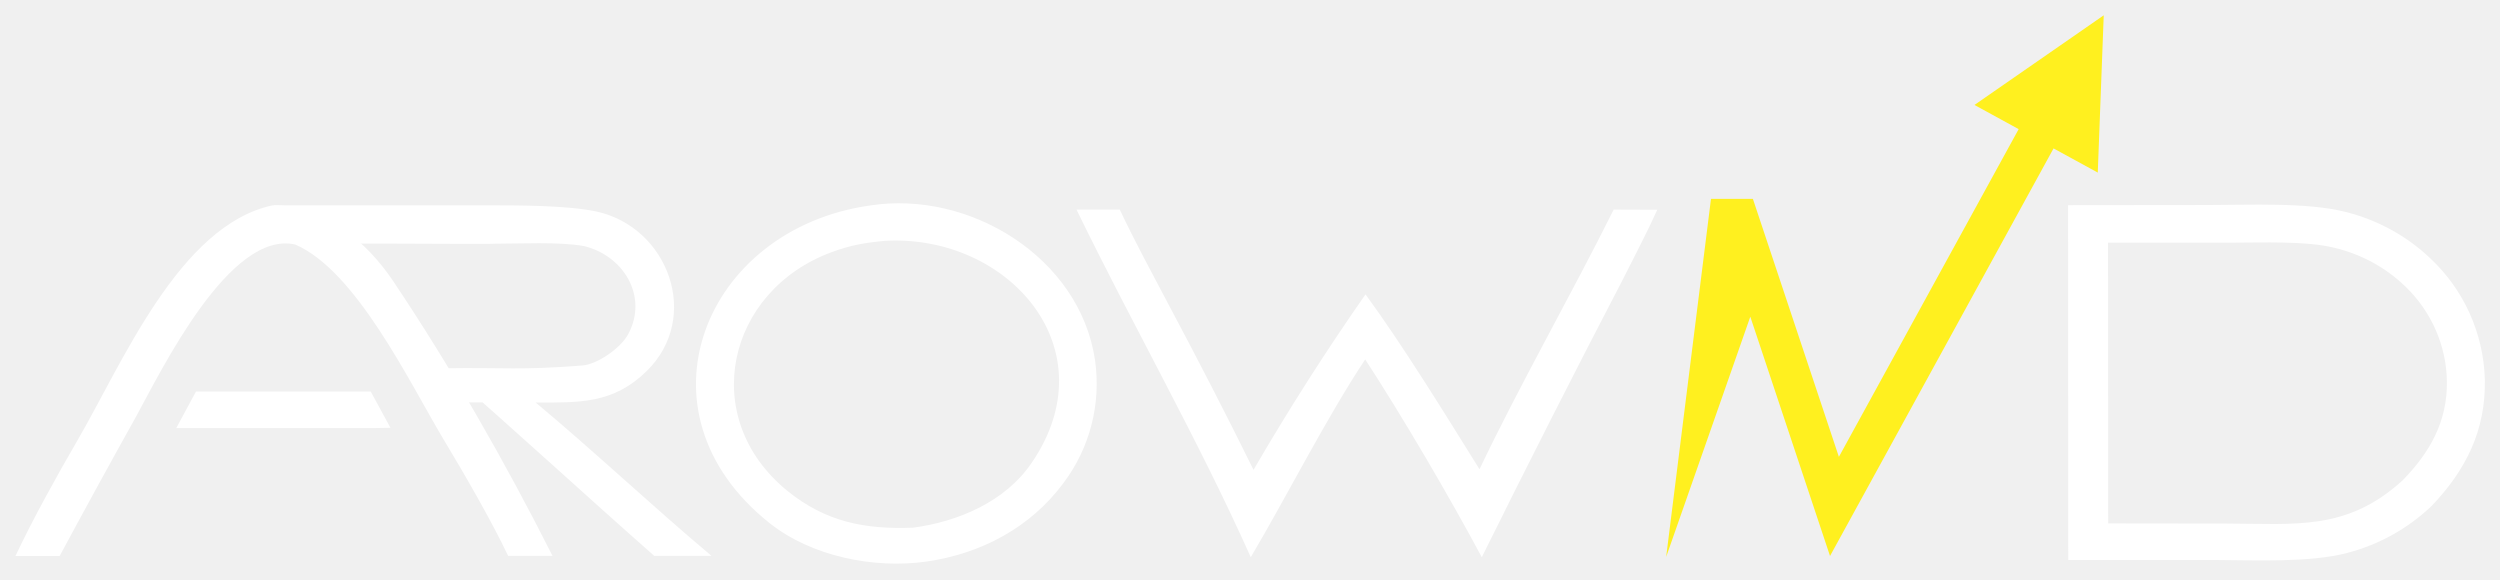
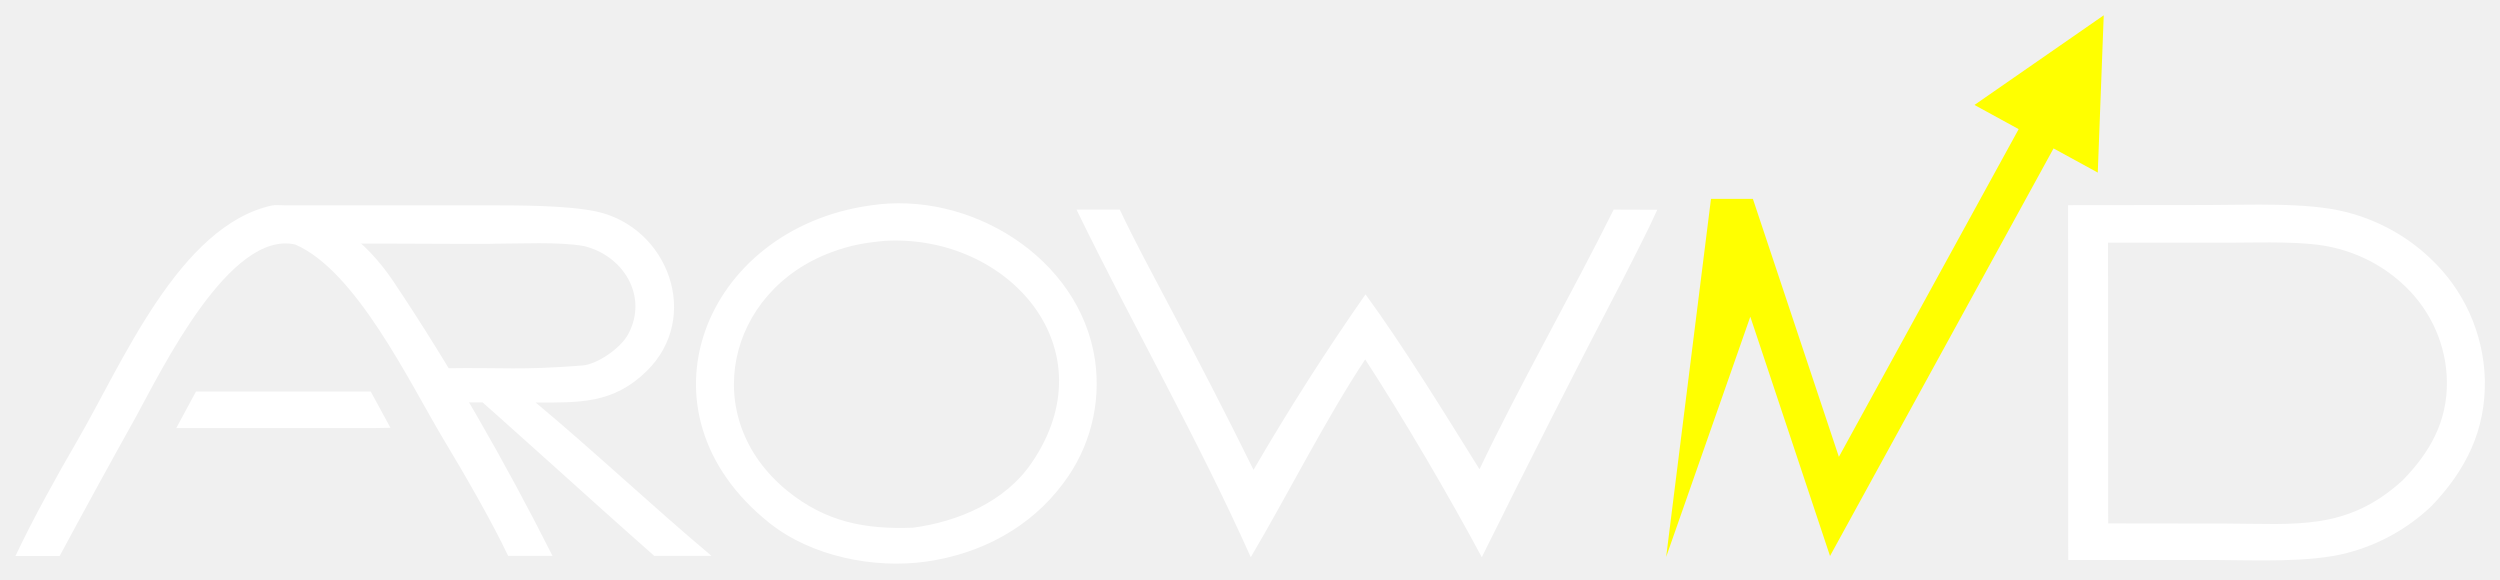
<svg xmlns="http://www.w3.org/2000/svg" viewBox="151 173 1634 379" role="img" aria-labelledby="title">
  <g fill="#FFFFFF">
    <path fill-rule="evenodd" d="M1502.7 307.1 L1593.7 307 C1620.9 307 1658.8 305.1 1684 311.5 C1704.8 316.7 1723.9 327.1 1739.4 341.8 C1761.4 362.4 1774.2 390.8 1775.1 420.9 C1775.8 454.1 1762.8 480.1 1740.4 503.6 C1724.9 518.4 1705.9 529 1685.1 534.4 C1660.4 540.9 1624.5 539.1 1598.1 539 L1502.8 539 Z M1528.8 331.6 L1610.2 331.6 C1629.8 331.6 1657.8 330.4 1676.1 334.8 C1693.9 338.9 1710.2 347.7 1723.3 360.4 C1740.2 376.7 1750 399 1750.3 422.5 C1750.6 448.6 1739.1 468.8 1721.3 487 C1685 520.1 1651.4 515.3 1606.3 515.2 L1528.9 515.1 Z" />
    <path fill-rule="evenodd" d="M719.7 307.3 C784.4 297.2 856.7 341 866.7 408.3 C870.8 436.8 863.4 465.8 846 488.8 C824.4 517.9 792.3 534.8 756.8 540 C722.3 545 681.2 536.6 654 514.9 C562.3 442 611.4 322.5 719.7 307.3 Z M729.6 330.4 C809.9 326 876.6 400.9 825.1 475.8 C807.9 500.9 777.4 513.9 747.8 517.9 C716.2 519.1 690.6 514.1 665.6 493.8 C607 446.1 625.9 363.1 694.6 337.8 C706.9 333.2 716.5 331.6 729.6 330.4 Z" />
    <path d="M854.6 310 L882.9 310 C892.3 330.1 904.3 352.1 914.7 371.9 C933.8 407.7 952.4 443.8 970.3 480.1 C993.1 440.9 1017.5 402.6 1043.5 365.4 C1067.7 398.4 1096.2 444.7 1118 479.7 C1144.4 424.3 1177.7 366.2 1205.7 310 L1234.2 310.1 C1227.6 324.8 1218.7 341.7 1211.3 356.4 C1180.1 416.3 1149.5 476.6 1119.5 537.2 C1097.9 496.9 1068.2 446.2 1043.3 407.9 C1017.7 446.5 992.3 497 968.5 537.2 C934.2 460.4 891.2 385.3 854.6 310 Z" />
    <path fill-rule="evenodd" d="M329.2 307.2 C362.3 307 390.6 330.8 407.9 356.6 C445.7 413 481.5 475.5 512.1 536.3 L483.1 536.3 C472.4 513.6 453.7 481.4 440.8 460 C418.5 422.7 383.8 349.9 343.9 332.8 C301.1 323.3 256.7 414.7 239.7 445.7 C222.9 475.8 206.3 506.1 190 536.4 L161.1 536.4 C172.1 513 188.2 483.9 201.3 461.4 C230.6 411.3 268 320.2 329.2 307.2 Z M279.1 428.9 L393.3 428.9 L406.2 452.6 L394.2 452.8 L266.2 452.8 Z" />
    <path d="M390.9 307.2 C392.1 307.2 393.3 307.2 394.4 307.2 L468.1 307.2 C488.5 307.2 521.9 307.1 541 311.3 C587.8 321.6 609.6 380.4 573.6 415.6 C551.6 437.1 529.5 436.1 501 436.1 L501 436 C539.5 468.1 577.3 503.8 616 536.3 L578.6 536.3 C532.5 495.7 487.3 453.9 441 413.7 C483 413.1 489.5 415.1 531.5 411.9 C541.3 411.2 556.7 400.6 561.6 391.4 C574.9 366.6 558.4 339.9 532.5 333.8 C516.1 330.9 491 332.3 473.4 332.3 C475.8 332.5 438.3 332.4 400.7 332.2 L346 332.2 L346 318 L330 318 L330 307.2 Z M436 413 L441 413.7 L501 436 L445 436 Z" />
  </g>
-   <polygon fill="#fff01f" points="1240 537 1269.3 303 1296.7 303 1352.9 471.6 1470.4 257.4 1441.5 241.6 1526 183 1522.1 285.8 1493.2 270 1347.1 536.4 1295 380" />
+   <polygon fill="#ffff00" points="1240 537 1269.3 303 1296.7 303 1352.9 471.6 1470.4 257.4 1441.5 241.6 1526 183 1522.1 285.8 1493.2 270 1347.1 536.4 1295 380" />
</svg>
